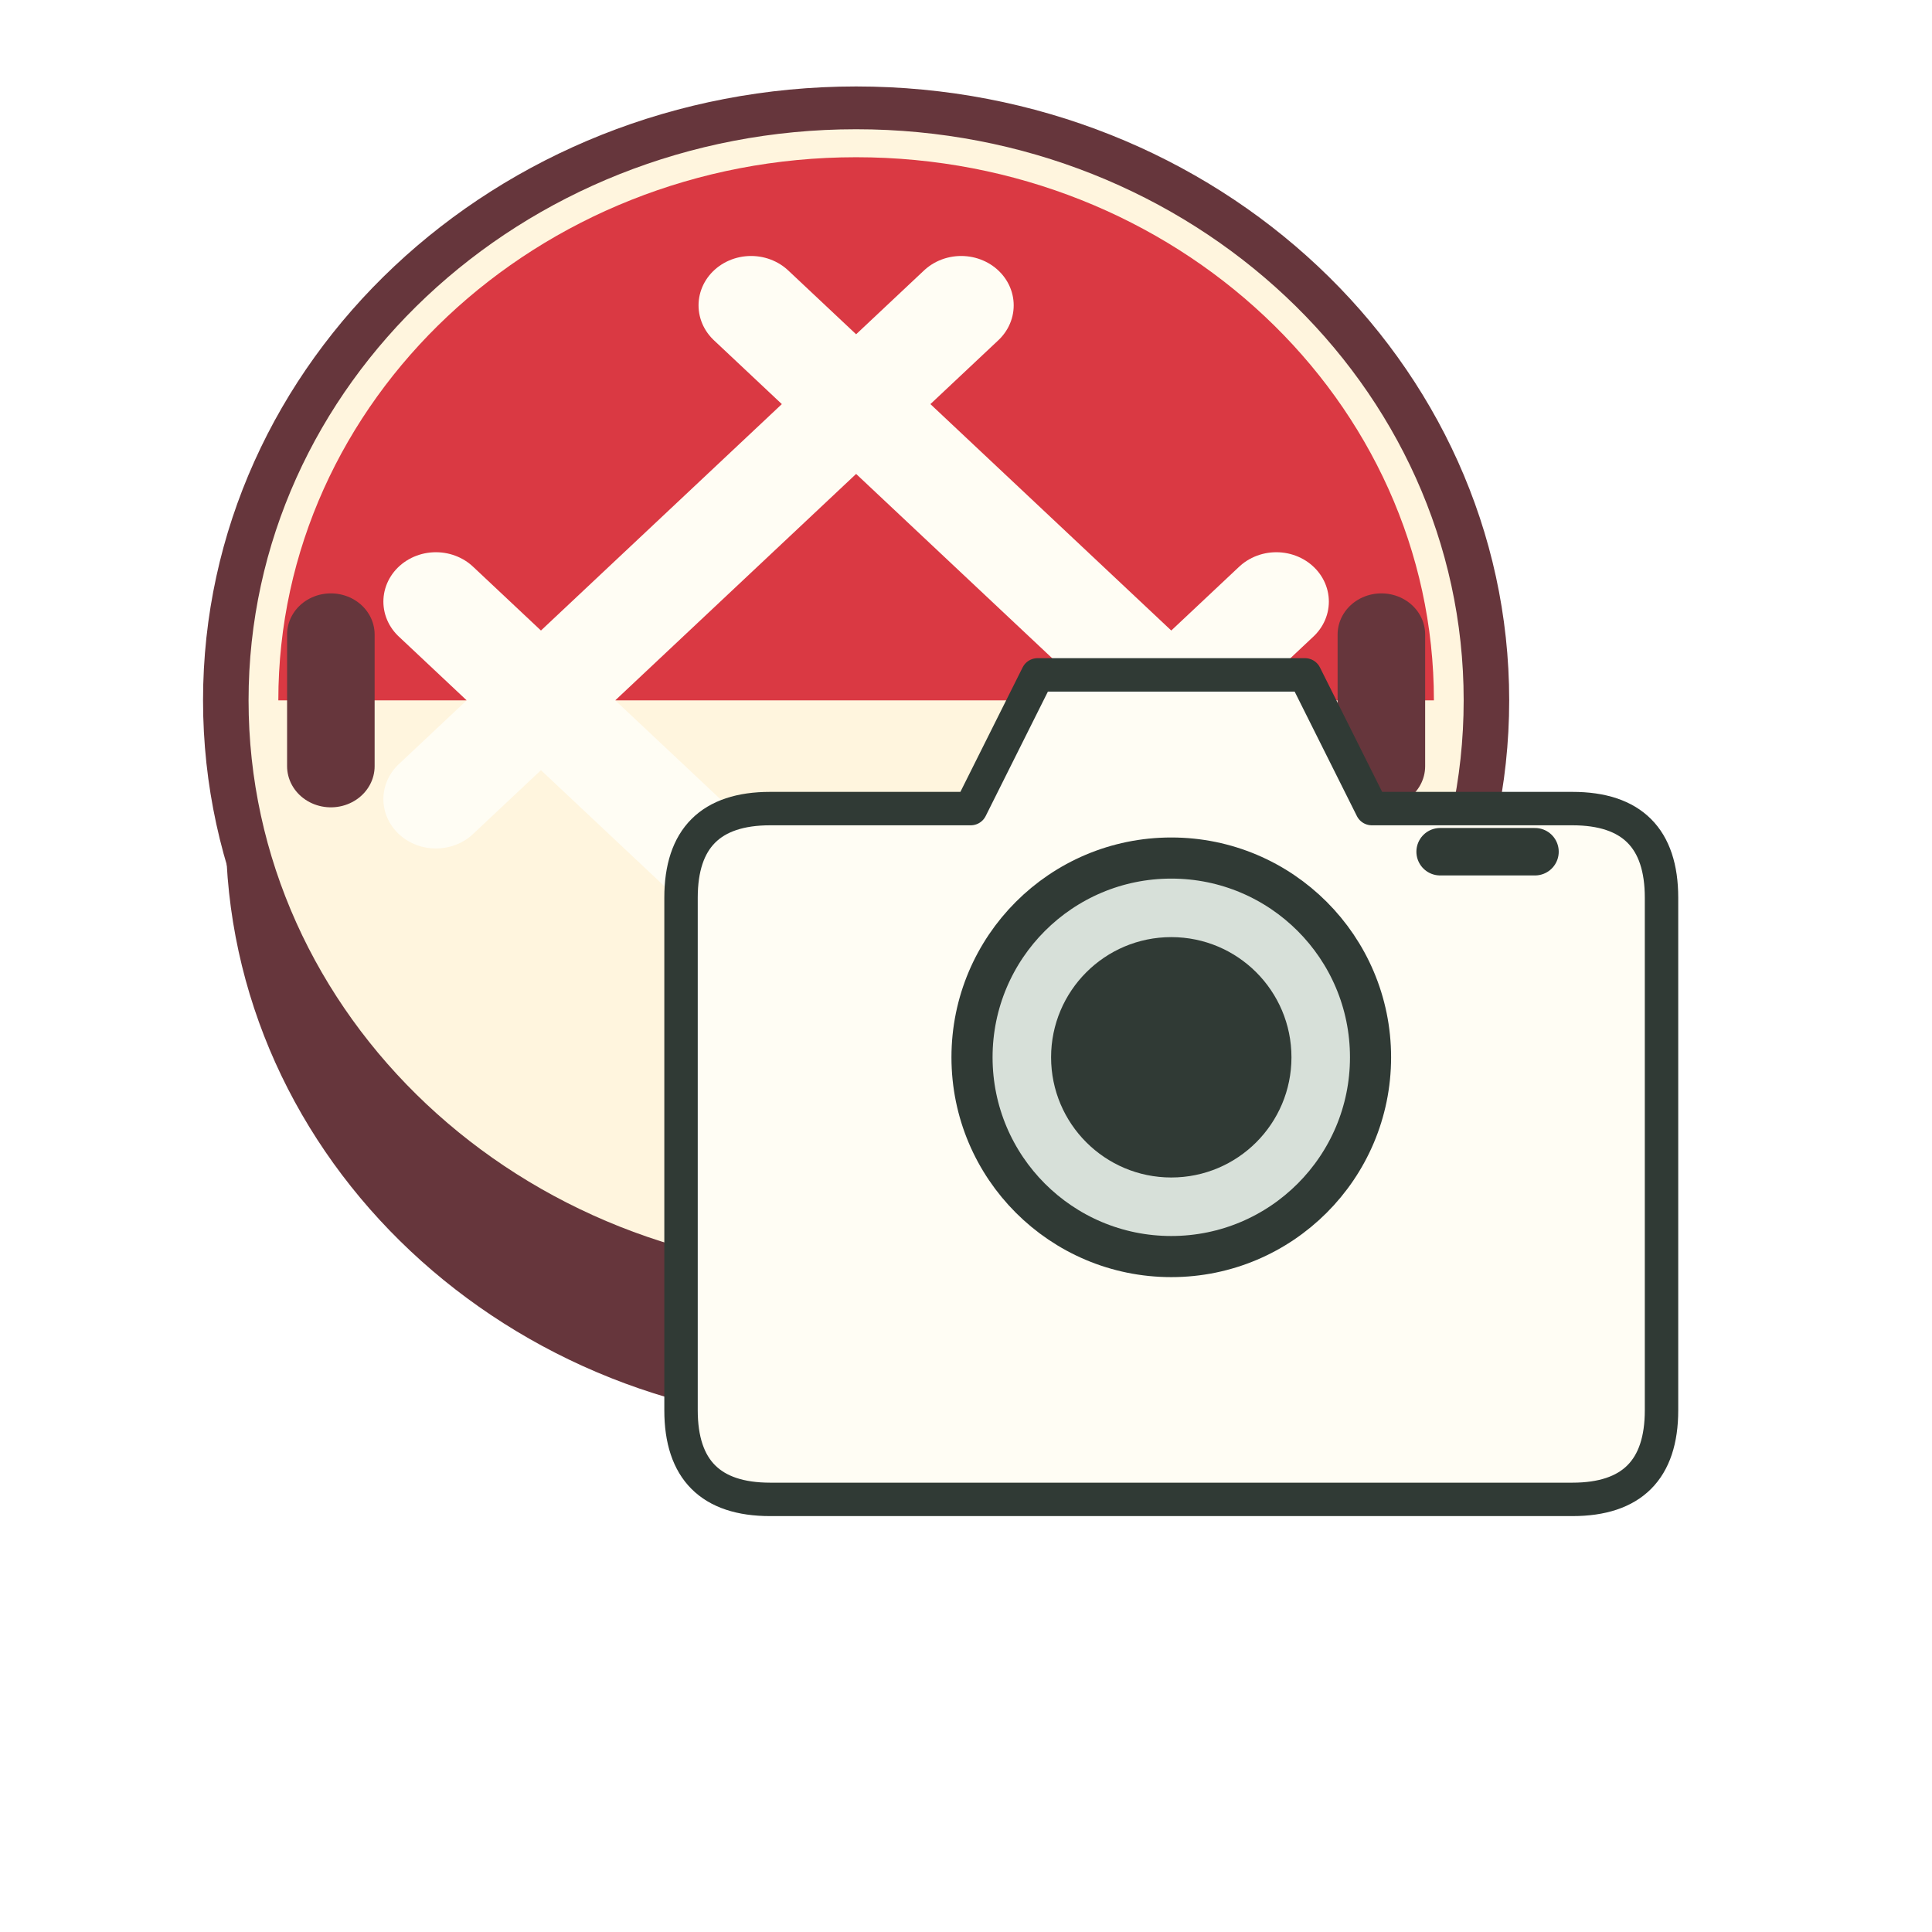
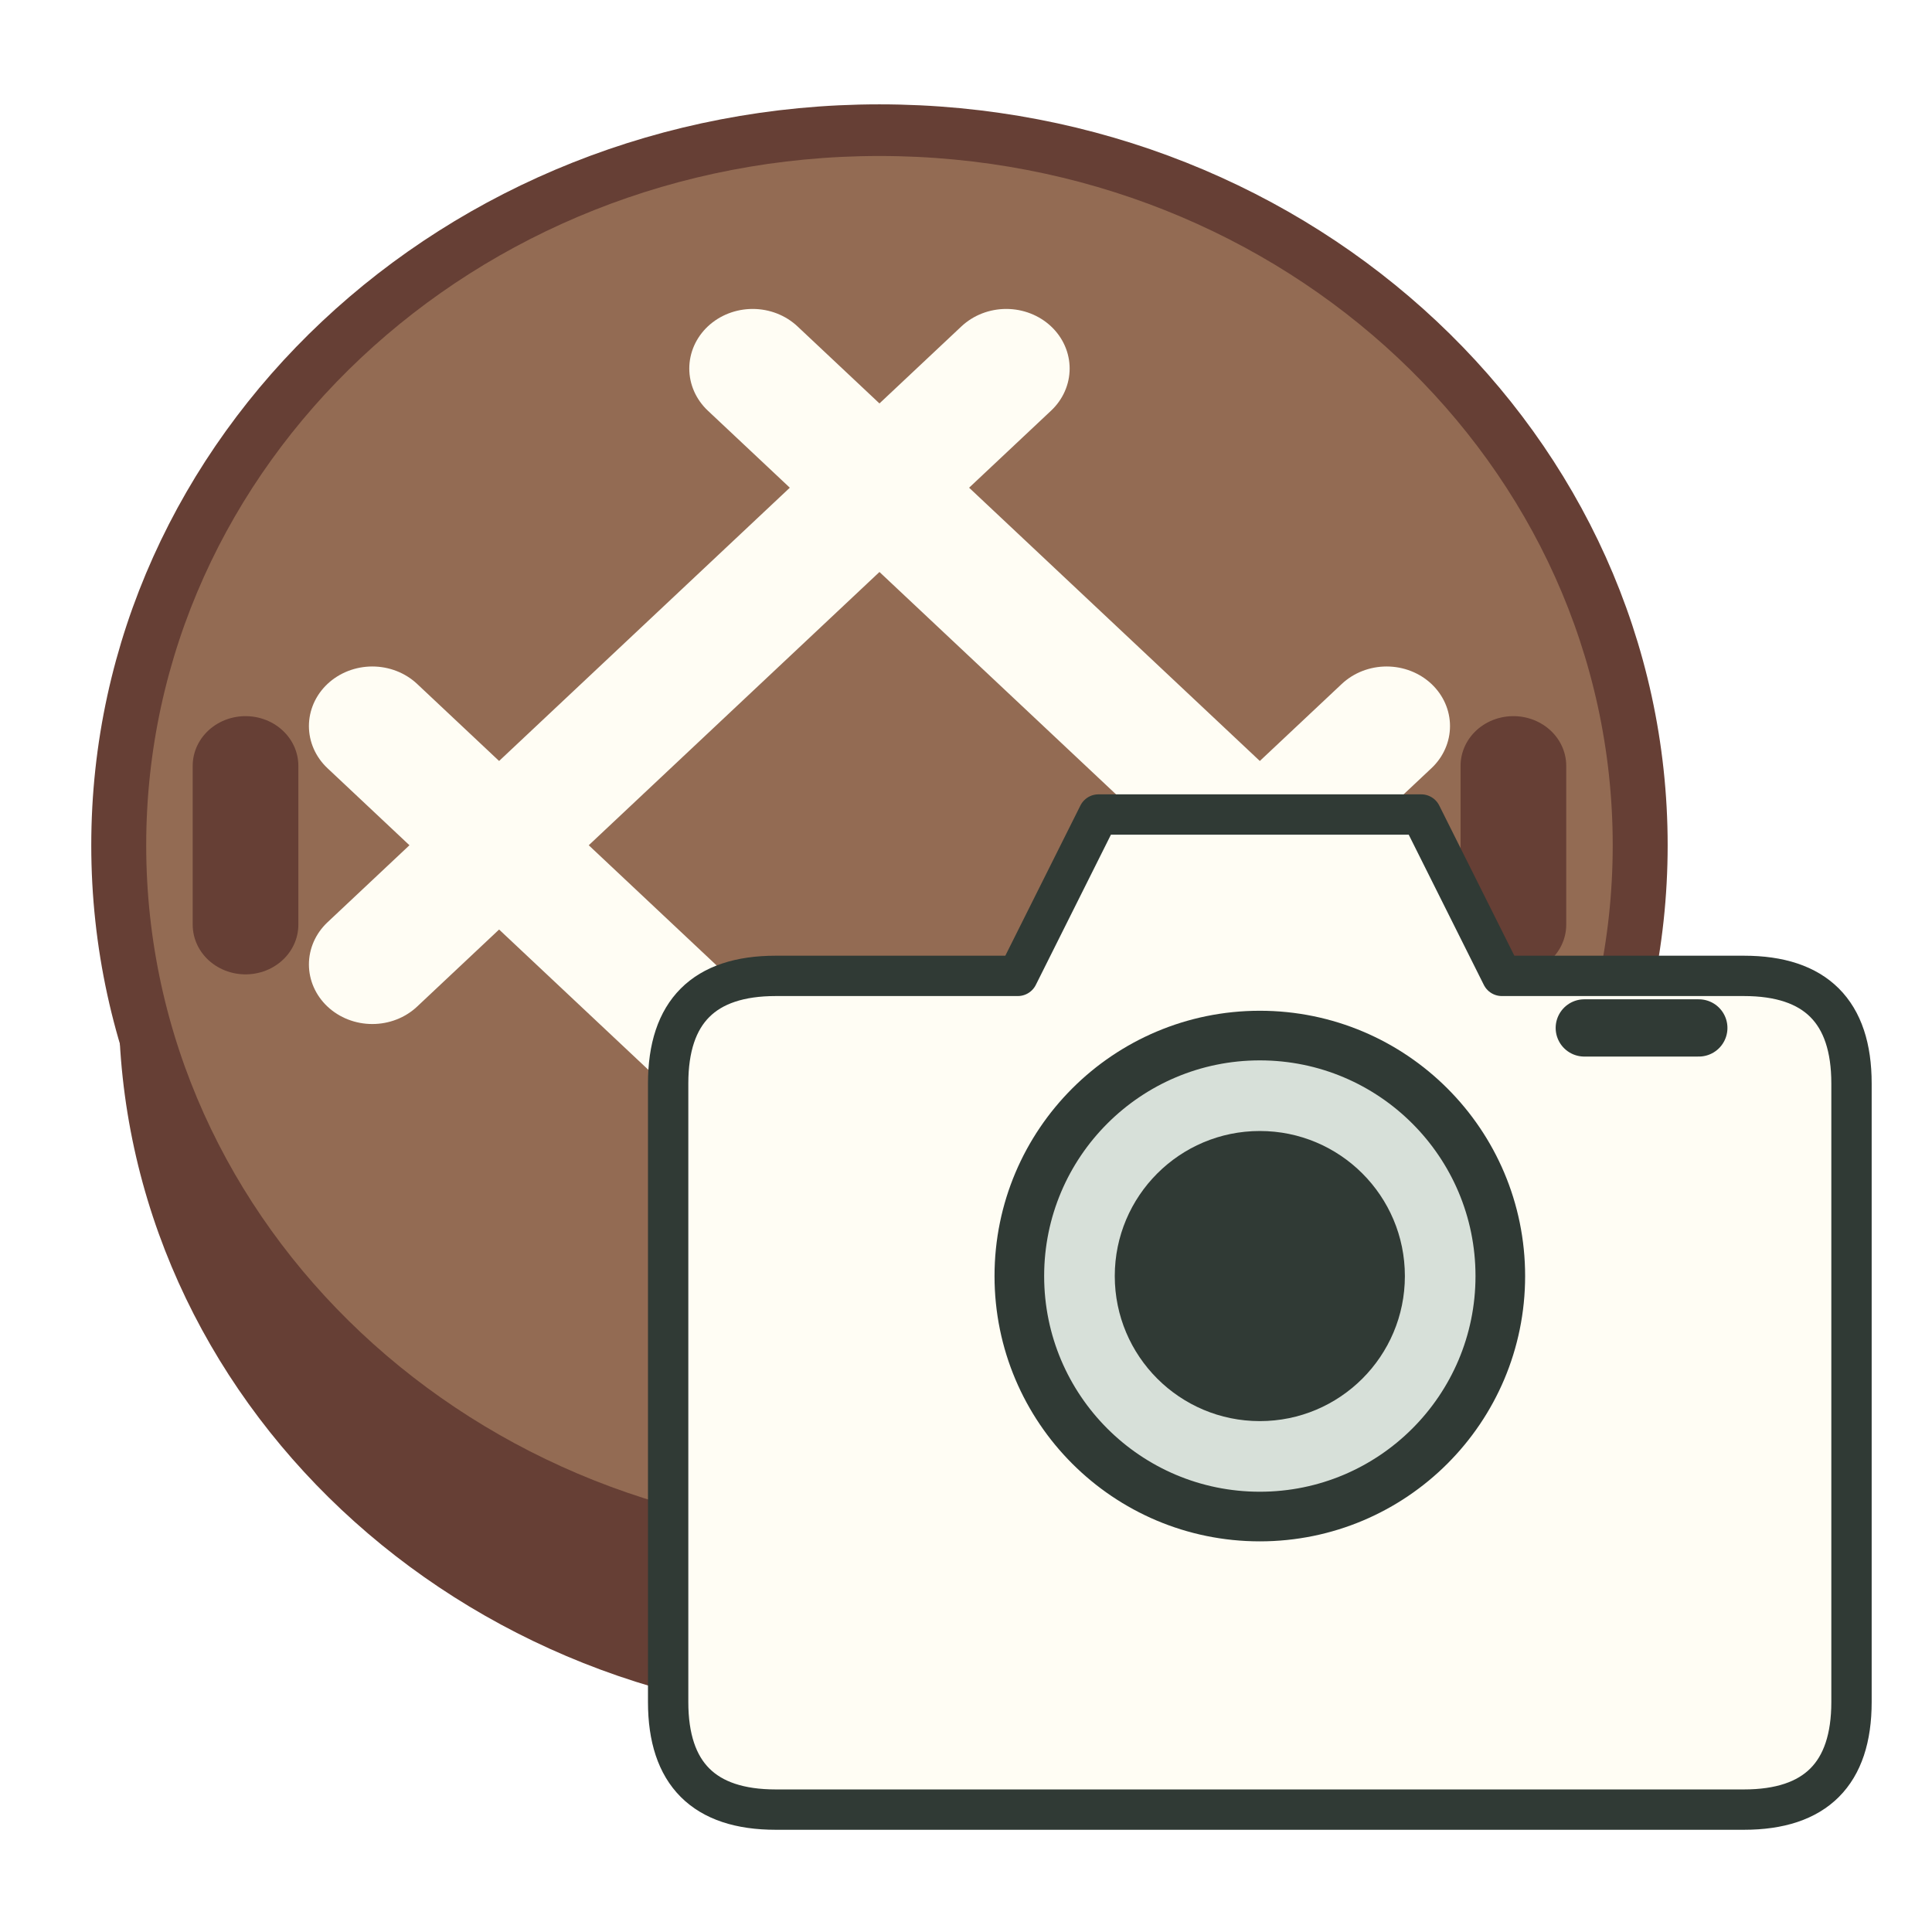
<svg xmlns="http://www.w3.org/2000/svg" viewBox="0 0 48 48">
-   <g transform="translate(3 0) scale(.87)">
+   <g transform="translate(-.2 0) scale(1.05)">
    <g transform="translate(21 20) scale(1 0.94)">
-       <circle cy="4" r="18" fill="#66363C" />
-       <circle r="18" fill="#FFF5DE" stroke="#66363C" stroke-width="1.3" />
-       <path d="M-16.5 0A16.5 16.5 0 0 1 16.5 0Z" fill="#DA3943" />
+       <circle cy="4" r="18" fill="#663F35" />
+       <circle r="18" fill="#936B53" stroke="#663F35" stroke-width="1.3" />
      <path d="M-12 -3L3 12M-3 -12L12 3M-12 3L3 -12M-3 12L12 -3" fill="none" stroke="#FFFDF4" stroke-width="3" stroke-linecap="round" />
-       <path d="M-15 -2V2M15 -2V2" stroke="#66363C" stroke-width="2.5" stroke-linecap="round" />
+       <path d="M-15 -2V2M15 -2V2" stroke="#663F35" stroke-width="2.5" stroke-linecap="round" />
    </g>
    <g transform="translate(16 18) scale(0.9032258)">
      <g stroke="#303A35" stroke-width="1.5" stroke-linejoin="round">
        <g transform="translate(0 0) scale(0.7045455)">
          <path d="M4 8H13L16 2H28L31 8H40Q44 8 44 12V35Q44 39 40 39H4Q0 39 0 35V12Q0 8 4 8Z" fill="#FFFDF4" />
        </g>
      </g>
      <circle cx="15.5" cy="13.5" r="6.3" fill="#D7E0D9" stroke="#303A35" stroke-width="1.3" />
      <circle cx="15.5" cy="13.5" r="3.8" fill="#303A35" />
      <path d="M24 7h3" stroke="#303A35" stroke-width="1.5" stroke-linecap="round" />
    </g>
  </g>
</svg>
